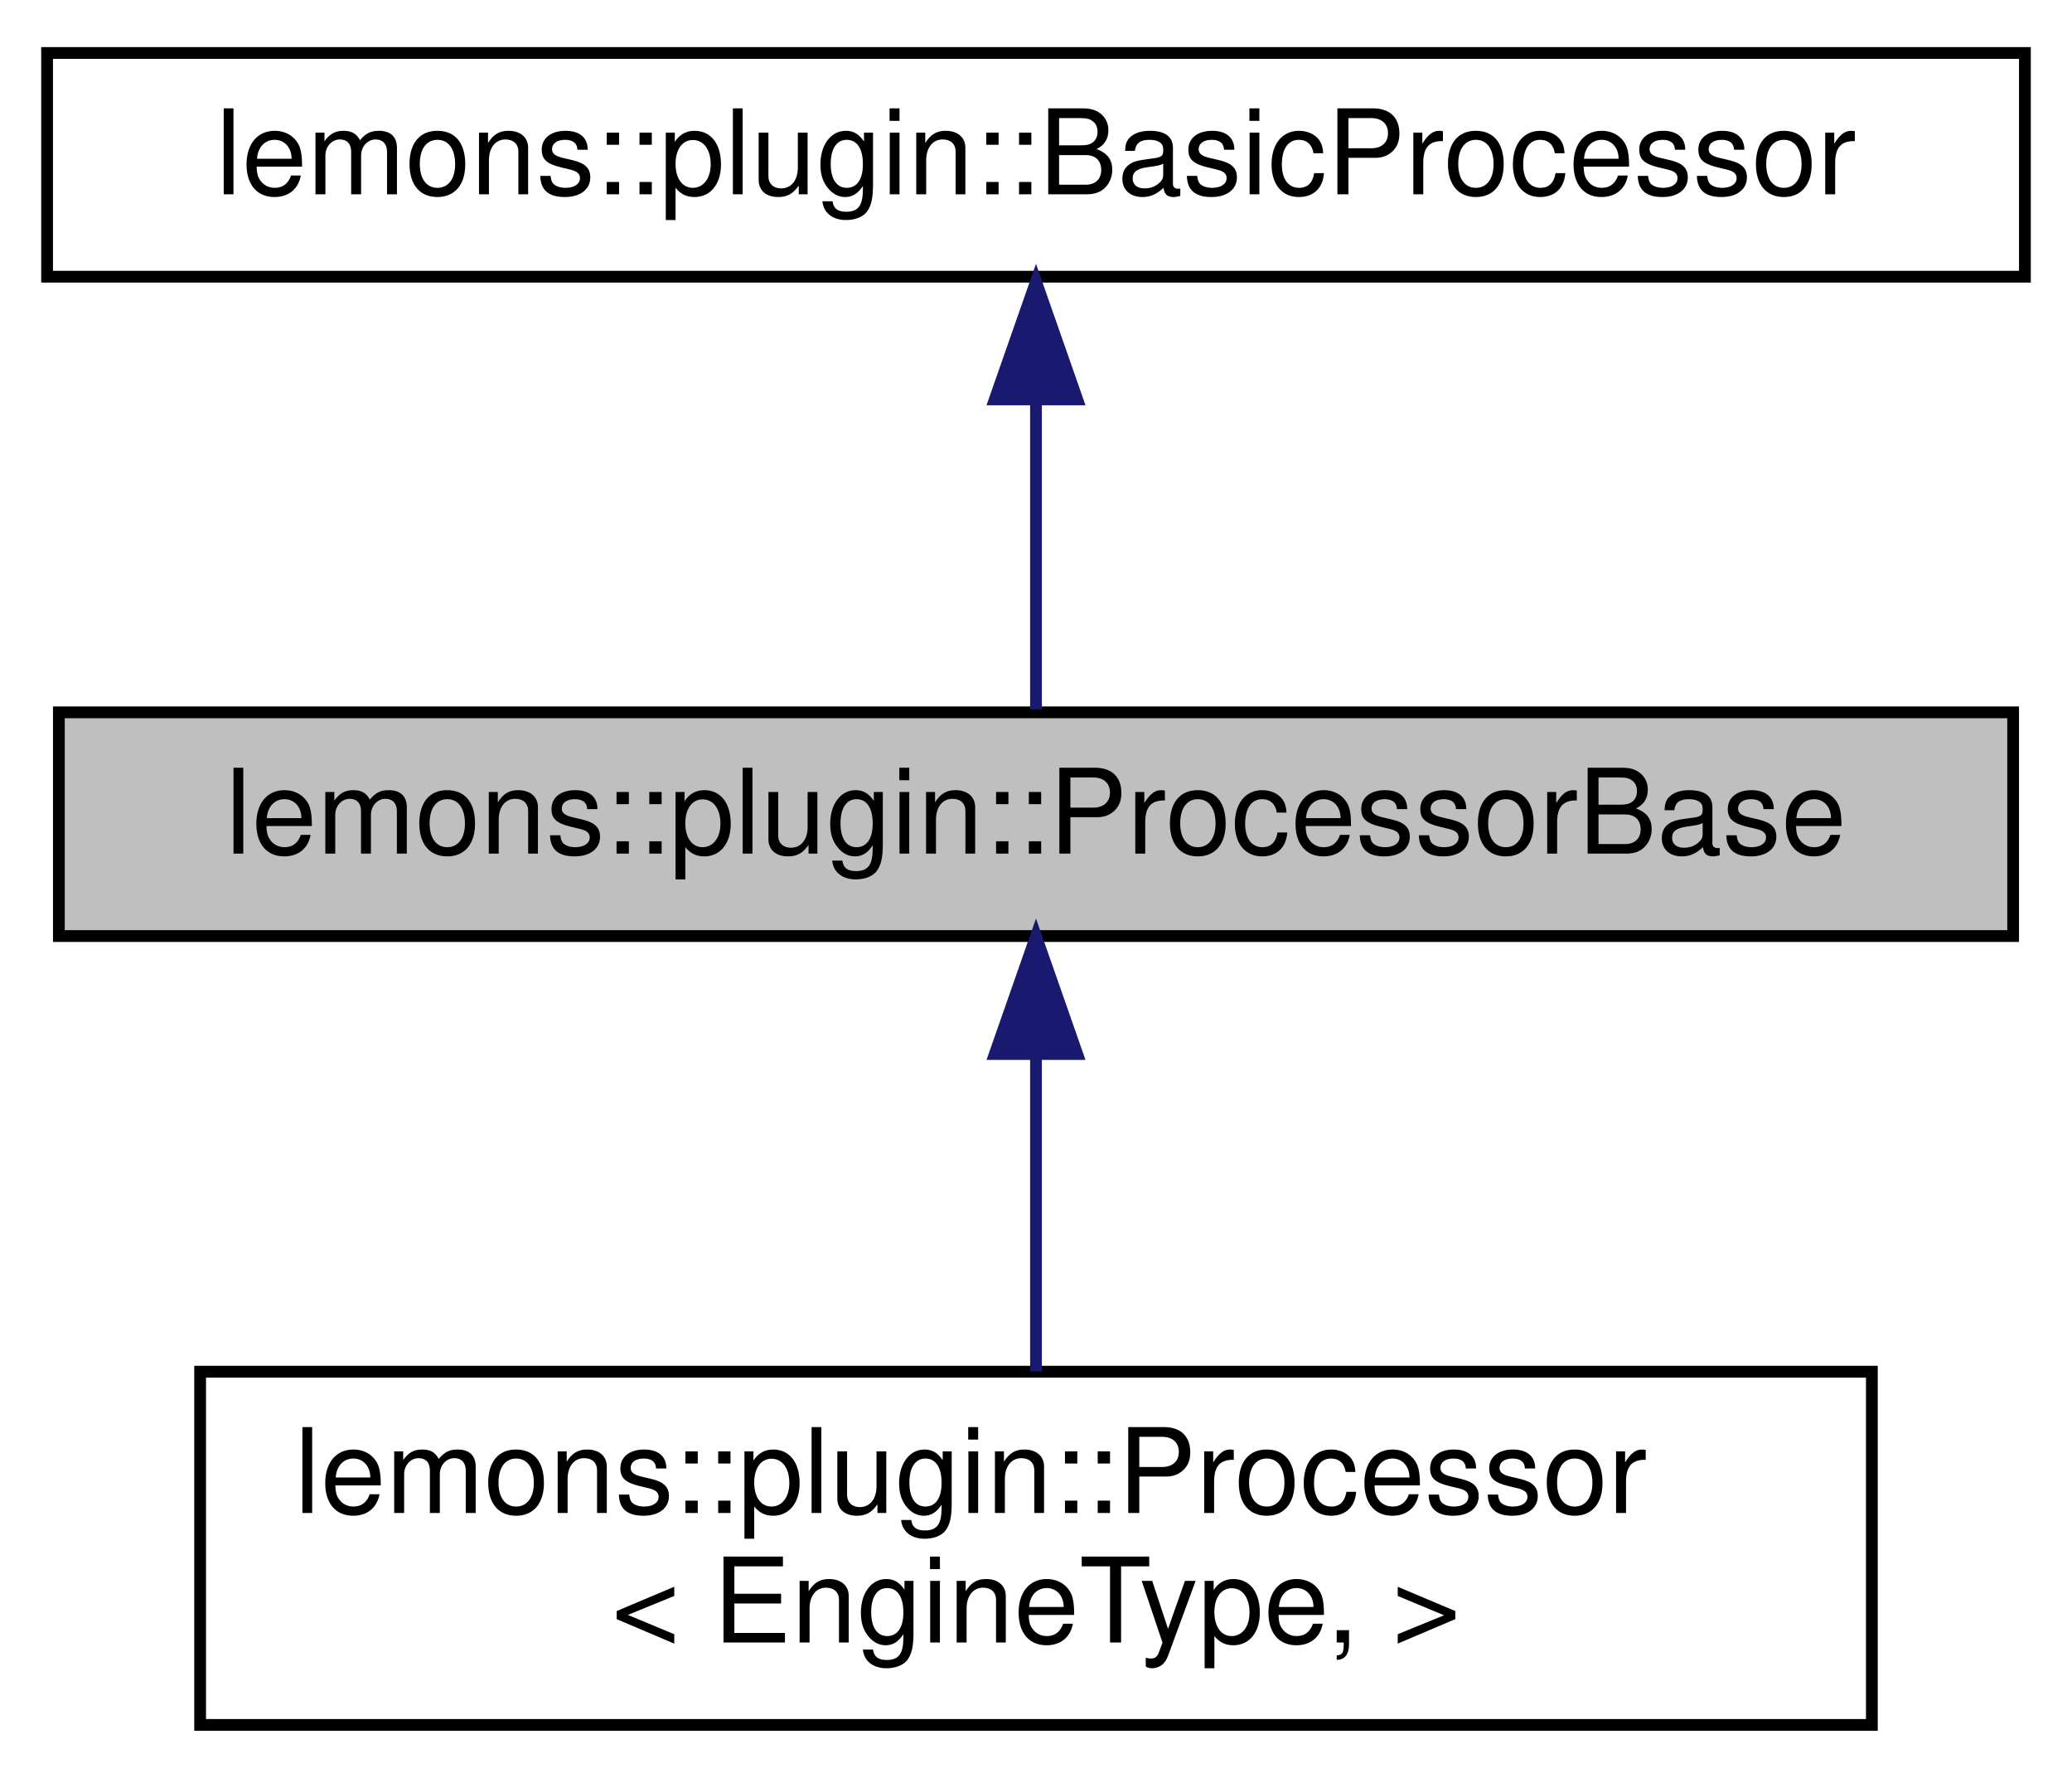
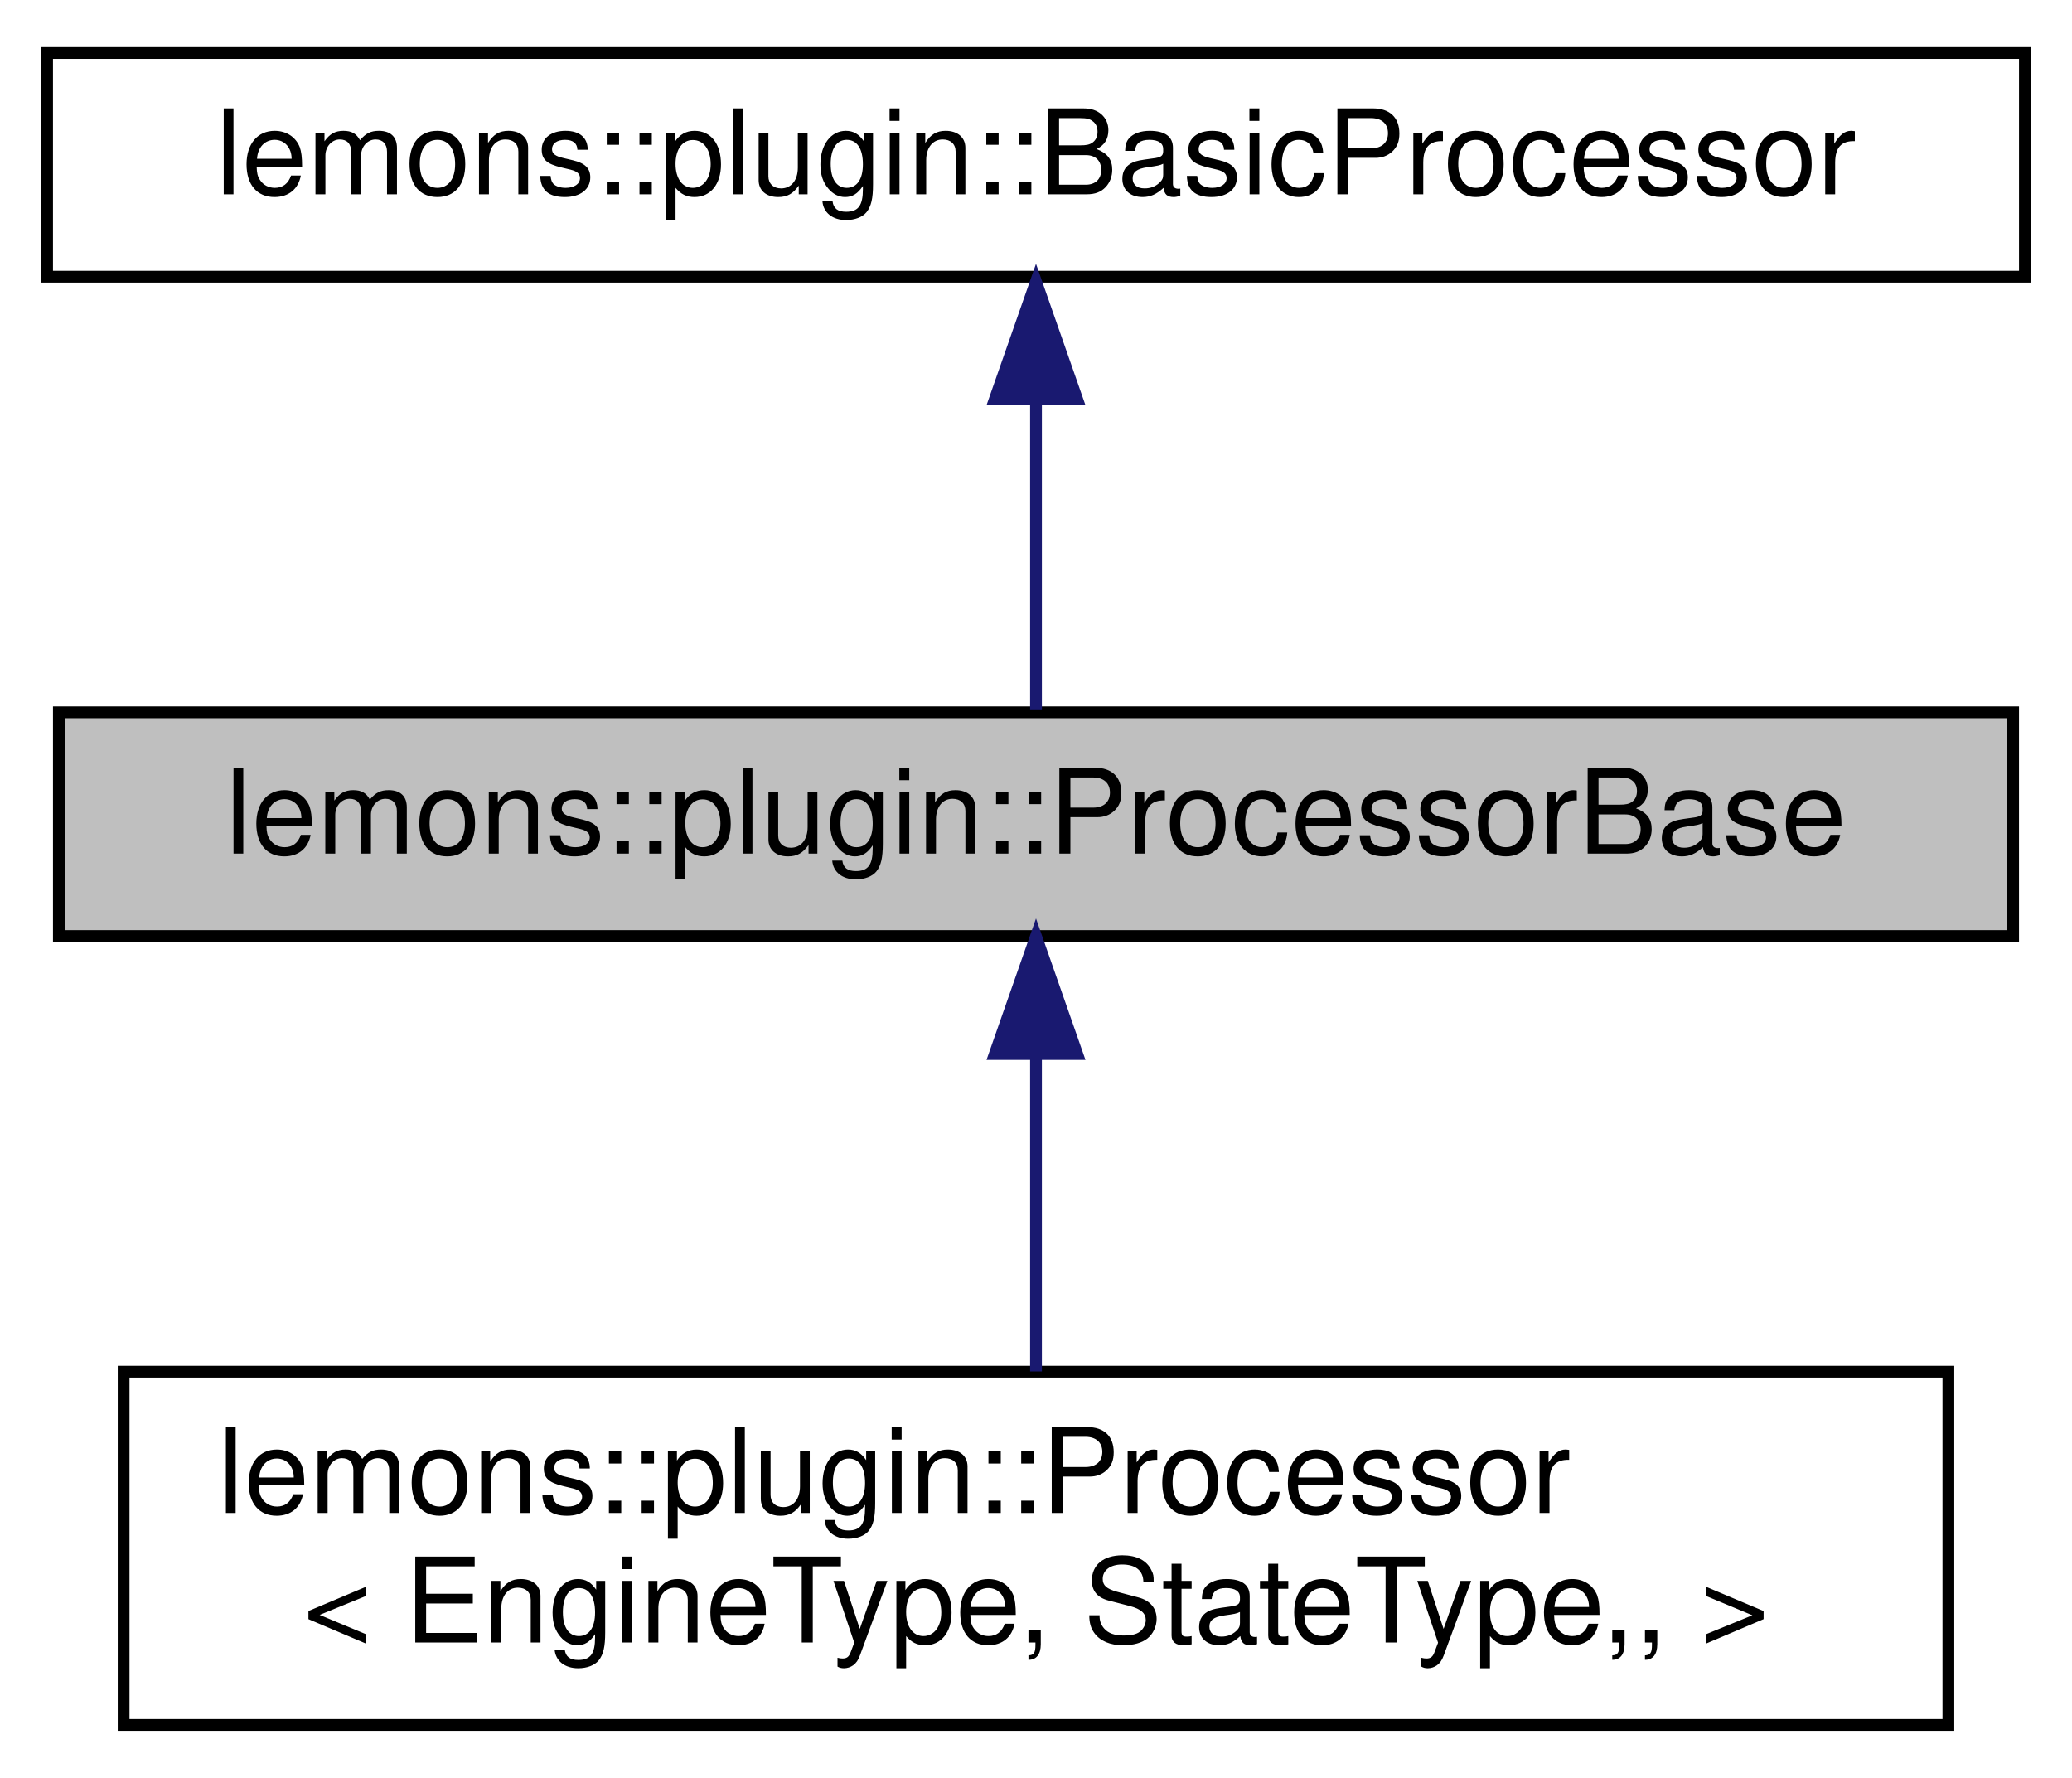
<svg xmlns="http://www.w3.org/2000/svg" xmlns:xlink="http://www.w3.org/1999/xlink" width="176pt" height="151pt" viewBox="0.00 0.00 176.00 151.00">
  <g id="graph0" class="graph" transform="scale(1 1) rotate(0) translate(4 147)">
    <g id="node1" class="node">
      <g id="a_node1">
        <a xlink:title="Base class for a plugin processor.">
          <polygon fill="#bfbfbf" stroke="black" points="1,-67.5 1,-86.5 167,-86.5 167,-67.5 1,-67.5" />
          <text text-anchor="middle" x="84" y="-74.5" font-family="Helvetica,sans-Serif" font-size="10.00">lemons::plugin::ProcessorBase</text>
        </a>
      </g>
    </g>
    <g id="node3" class="node">
      <g id="a_node3">
-         <a xlink:href="classlemons_1_1plugin_1_1_processor.html" target="_top" xlink:title="A processor class that can simply be told the templated engine type, and takes care of instantiating ...">
-           <polygon fill="none" stroke="black" points="13,-0.5 13,-30.5 155,-30.5 155,-0.5 13,-0.5" />
-           <text text-anchor="start" x="21" y="-18.5" font-family="Helvetica,sans-Serif" font-size="10.00">lemons::plugin::Processor</text>
-           <text text-anchor="middle" x="84" y="-7.5" font-family="Helvetica,sans-Serif" font-size="10.00">&lt; EngineType, &gt;</text>
+         <a xlink:href="classlemons_1_1plugin_1_1_processor.html" target="_top" xlink:title="A processor class that can simply be told the templated engine type and the state type,...">
+           <polygon fill="none" stroke="black" points="6.5,-0.5 6.5,-30.5 161.5,-30.5 161.5,-0.5 6.5,-0.5" />
+           <text text-anchor="start" x="14.5" y="-18.5" font-family="Helvetica,sans-Serif" font-size="10.00">lemons::plugin::Processor</text>
+           <text text-anchor="middle" x="84" y="-7.5" font-family="Helvetica,sans-Serif" font-size="10.00">&lt; EngineType, StateType,, &gt;</text>
        </a>
      </g>
    </g>
    <g id="edge2" class="edge">
      <path fill="none" stroke="midnightblue" d="M84,-57.23C84,-48.59 84,-38.5 84,-30.52" />
      <polygon fill="midnightblue" stroke="midnightblue" points="80.5,-57.48 84,-67.48 87.5,-57.48 80.5,-57.48" />
    </g>
    <g id="node2" class="node">
      <g id="a_node2">
        <a xlink:href="classlemons_1_1plugin_1_1_basic_processor.html" target="_top" xlink:title="A default implementation of a basic, generic juce AudioProcessor.">
          <polygon fill="none" stroke="black" points="0,-123.5 0,-142.5 168,-142.5 168,-123.5 0,-123.5" />
          <text text-anchor="middle" x="84" y="-130.5" font-family="Helvetica,sans-Serif" font-size="10.00">lemons::plugin::BasicProcessor</text>
        </a>
      </g>
    </g>
    <g id="edge1" class="edge">
      <path fill="none" stroke="midnightblue" d="M84,-112.8C84,-103.91 84,-93.78 84,-86.75" />
      <polygon fill="midnightblue" stroke="midnightblue" points="80.5,-113.08 84,-123.08 87.5,-113.08 80.5,-113.08" />
    </g>
  </g>
</svg>
